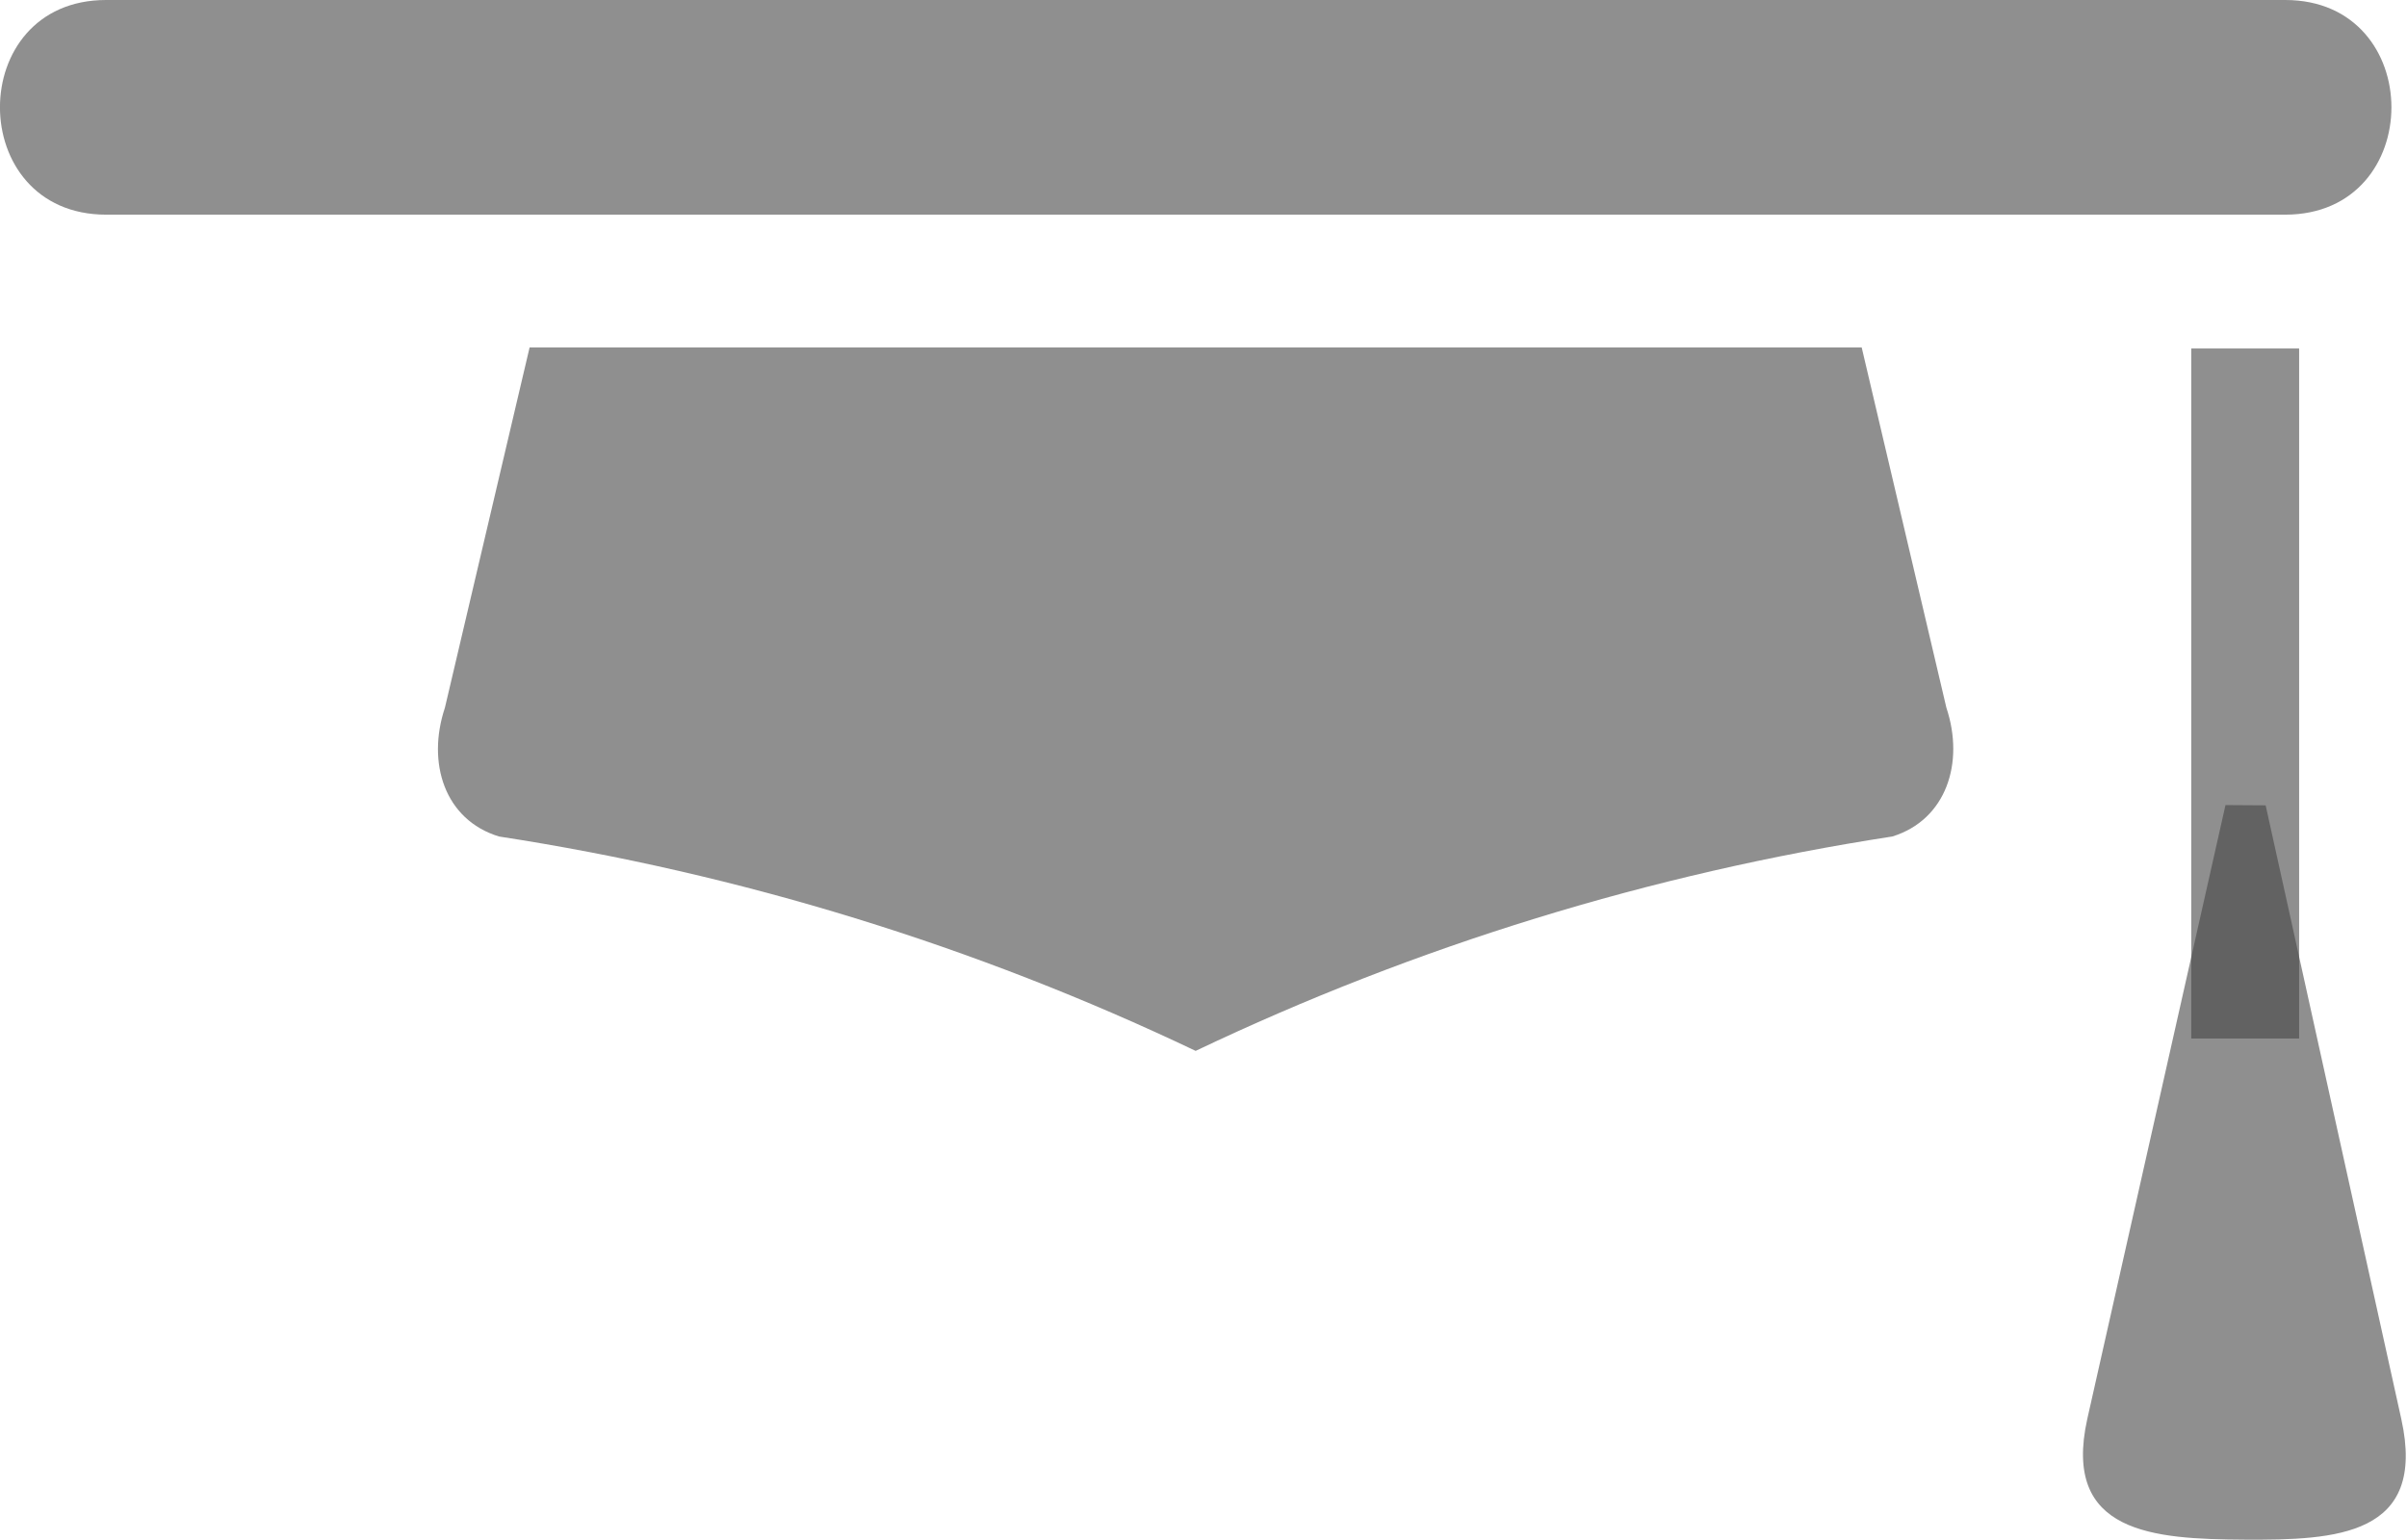
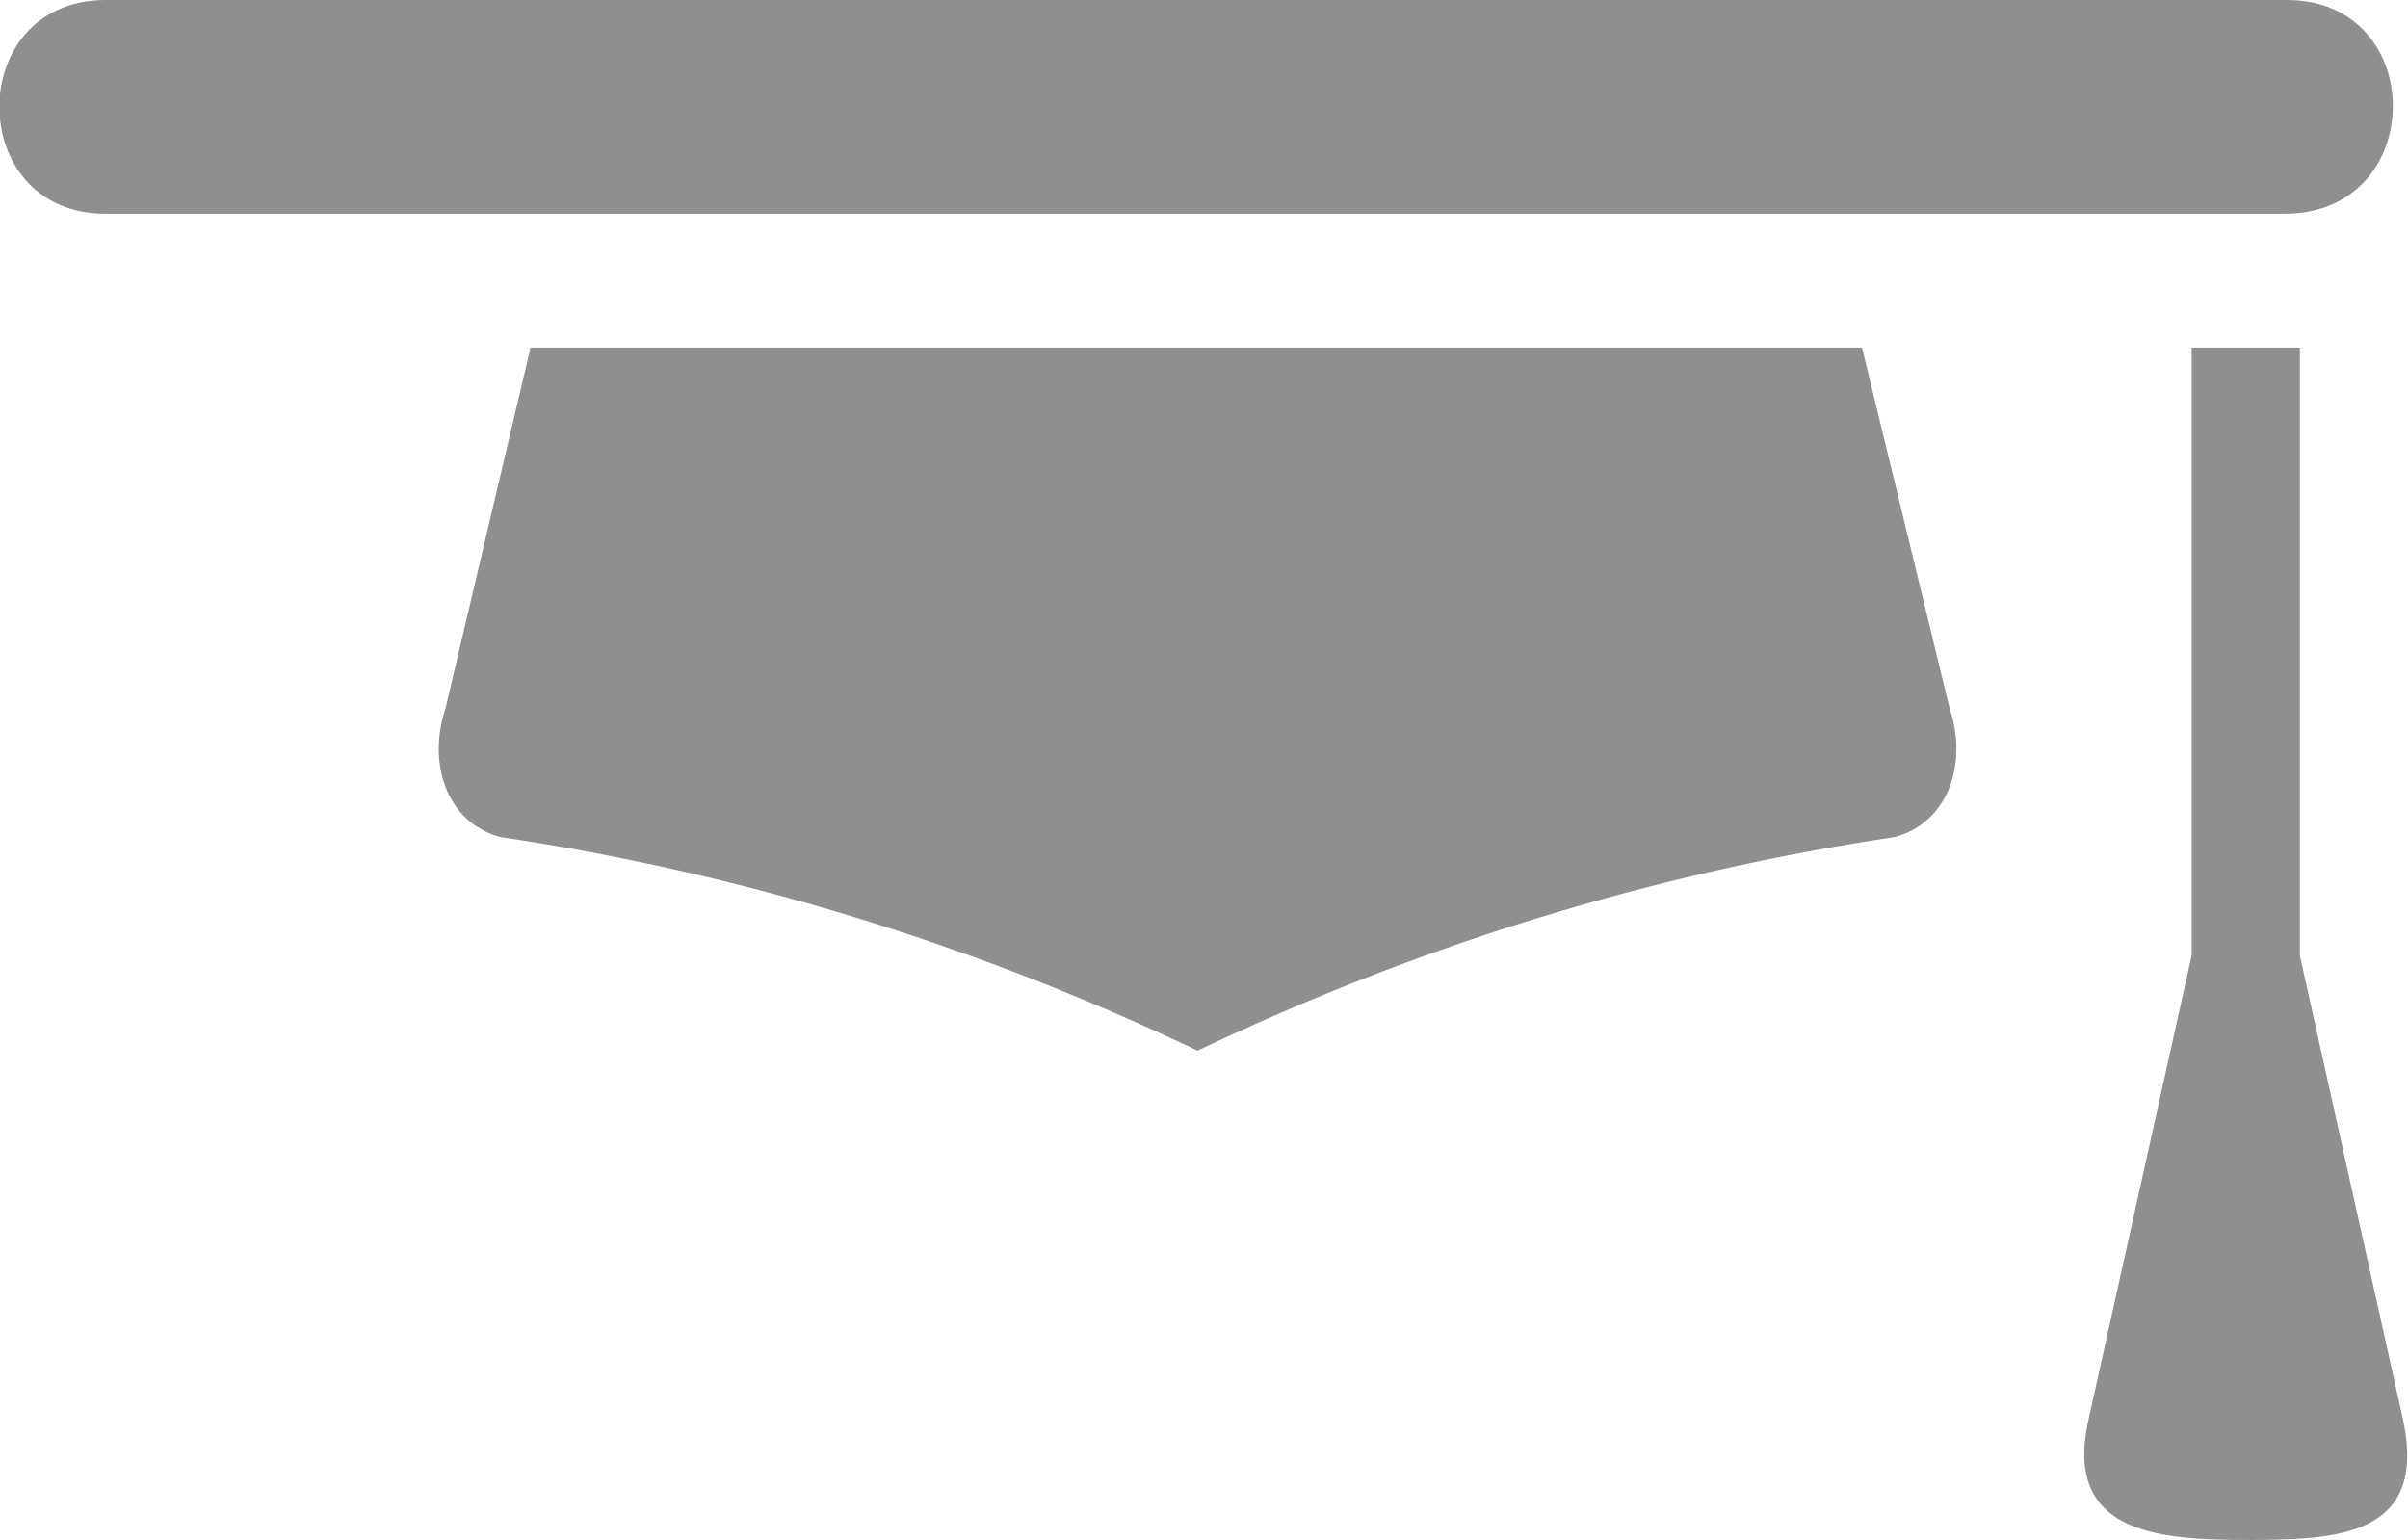
- <svg xmlns="http://www.w3.org/2000/svg" viewBox="0 0 93.49 59.82">
-   <defs>
-     <style>.cls-1{fill:#444;fill-rule:evenodd;opacity:.6}</style>
-   </defs>
-   <g id="Layer_2" data-name="Layer 2">
-     <g id="Layer_1-2" data-name="Layer 1">
-       <path class="cls-1" d="M4.12,0H88.76c5.5,0,5.5,8.34,0,8.34H4.12c-5.49,0-5.5-8.34,0-8.34Z" />
-       <path class="cls-1" d="M88,31.29l5.27,23.85c1,4.54-2.53,4.7-6.08,4.68s-7.1-.24-6.12-4.68l5.37-23.86Z" />
-       <path class="cls-1" d="M46.44,40.83A97.31,97.31,0,0,0,19.38,32.5c-2.12-.65-2.81-2.87-2.1-5l3.29-14H72.31l3.29,14c.71,2.13,0,4.35-2.1,5a97.31,97.31,0,0,0-27.06,8.33Z" />
-       <polygon class="cls-1" points="85.11 13.54 89.3 13.54 89.3 40.35 85.11 40.35 85.11 13.54 85.11 13.54" />
-     </g>
+ <svg xmlns="http://www.w3.org/2000/svg" version="1.1" id="Layer_1" x="0px" y="0px" viewBox="0 0 93.5 59.8" style="enable-background:new 0 0 93.5 59.8;" xml:space="preserve">
+   <style type="text/css">
+ 	.st0{opacity:0.6;fill:#444444;enable-background:new    ;}
+ </style>
+   <g>
+     <path class="st0" d="M88.8,0H4.1c-5.5,0-5.5,8.3,0,8.3h84.6C94.3,8.3,94.3,0,88.8,0z" />
+     <path class="st0" d="M93.3,55.1l-4-18V13.5h-4.2v23.6l-4,18c-1,4.4,2.6,4.7,6.1,4.7C90.7,59.8,94.3,59.7,93.3,55.1z" />
+     <path class="st0" d="M72.3,13.5H20.6l-3.3,14c-0.7,2.1,0,4.4,2.1,5c9.4,1.4,18.5,4.2,27.1,8.3c8.6-4.1,17.7-6.9,27.1-8.3   c2.1-0.6,2.8-2.9,2.1-5L72.3,13.5z" />
  </g>
</svg>
